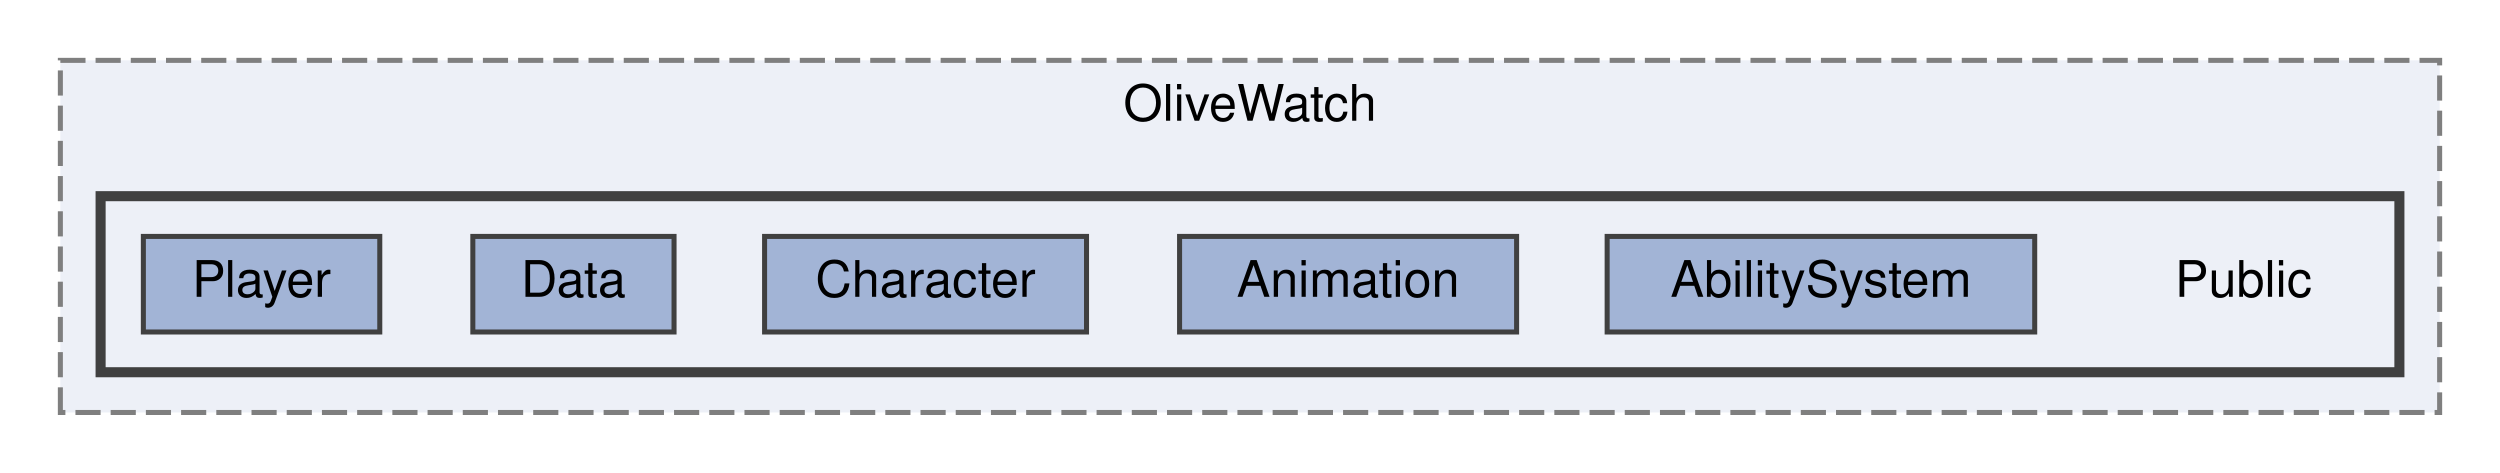
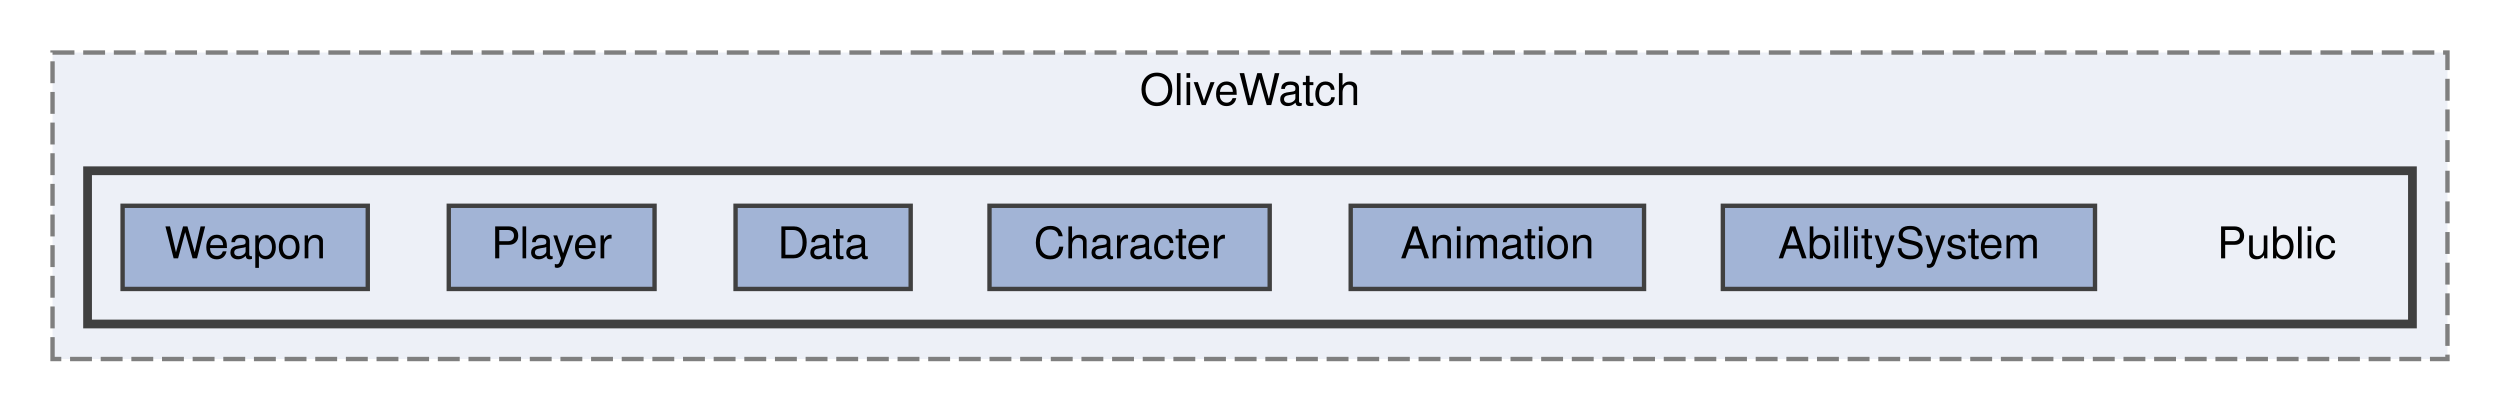
- <svg xmlns="http://www.w3.org/2000/svg" xmlns:xlink="http://www.w3.org/1999/xlink" width="497pt" height="94pt" viewBox="0.00 0.00 497.00 94.00">
+ <svg xmlns="http://www.w3.org/2000/svg" xmlns:xlink="http://www.w3.org/1999/xlink" width="571pt" height="94pt" viewBox="0.00 0.00 571.00 94.00">
  <g id="graph0" class="graph" transform="scale(1 1) rotate(0) translate(4 90)">
    <g id="clust1" class="cluster">
      <g id="a_clust1">
        <a xlink:href="dir_03ef27ba8433440b5b46b1fc8186f0c6.html" target="_top" xlink:title="OliveWatch">
-           <polygon fill="#edf0f7" stroke="#7f7f7f" stroke-dasharray="5,2" points="8,-8 8,-78 481,-78 481,-8 8,-8" />
-           <text text-anchor="middle" x="244.5" y="-66" font-family="Helvetica,sans-Serif" font-size="10.00">OliveWatch</text>
+           <polygon fill="#edf0f7" stroke="#7f7f7f" stroke-dasharray="5,2" points="8,-8 8,-78 555,-78 555,-8 8,-8" />
+           <text text-anchor="middle" x="281.5" y="-66" font-family="Helvetica,sans-Serif" font-size="10.00">OliveWatch</text>
        </a>
      </g>
    </g>
    <g id="clust2" class="cluster">
      <g id="a_clust2">
        <a xlink:href="dir_d2383f205ed659f54f7762522f567bad.html" target="_top">
-           <polygon fill="#edf0f7" stroke="#404040" stroke-width="2" points="16,-16 16,-51 473,-51 473,-16 16,-16" />
+           <polygon fill="#edf0f7" stroke="#404040" stroke-width="2" points="16,-16 16,-51 547,-51 547,-16 16,-16" />
        </a>
      </g>
    </g>
    <g id="node1" class="node">
-       <text text-anchor="middle" x="442" y="-31" font-family="Helvetica,sans-Serif" font-size="10.00">Public</text>
+       <text text-anchor="middle" x="516" y="-31" font-family="Helvetica,sans-Serif" font-size="10.00">Public</text>
    </g>
    <g id="node2" class="node">
      <g id="a_node2">
        <a xlink:href="dir_c7ec80ccffd359785a93bc1553f9132c.html" target="_top" xlink:title="AbilitySystem">
-           <polygon fill="#a2b4d6" stroke="#404040" points="400.5,-43 315.5,-43 315.5,-24 400.5,-24 400.5,-43" />
-           <text text-anchor="middle" x="358" y="-31" font-family="Helvetica,sans-Serif" font-size="10.00">AbilitySystem</text>
+           <polygon fill="#a2b4d6" stroke="#404040" points="474.5,-43 389.5,-43 389.5,-24 474.5,-24 474.5,-43" />
+           <text text-anchor="middle" x="432" y="-31" font-family="Helvetica,sans-Serif" font-size="10.00">AbilitySystem</text>
        </a>
      </g>
    </g>
    <g id="node3" class="node">
      <g id="a_node3">
        <a xlink:href="dir_7ecbb8bda1fc4a2152b631bd44f6bb57.html" target="_top" xlink:title="Animation">
-           <polygon fill="#a2b4d6" stroke="#404040" points="297.5,-43 230.5,-43 230.5,-24 297.5,-24 297.5,-43" />
-           <text text-anchor="middle" x="264" y="-31" font-family="Helvetica,sans-Serif" font-size="10.00">Animation</text>
+           <polygon fill="#a2b4d6" stroke="#404040" points="371.5,-43 304.5,-43 304.5,-24 371.5,-24 371.5,-43" />
+           <text text-anchor="middle" x="338" y="-31" font-family="Helvetica,sans-Serif" font-size="10.00">Animation</text>
        </a>
      </g>
    </g>
    <g id="node4" class="node">
      <g id="a_node4">
        <a xlink:href="dir_65e6c2d422e8709f1a039c4617930320.html" target="_top" xlink:title="Character">
-           <polygon fill="#a2b4d6" stroke="#404040" points="212,-43 148,-43 148,-24 212,-24 212,-43" />
-           <text text-anchor="middle" x="180" y="-31" font-family="Helvetica,sans-Serif" font-size="10.00">Character</text>
+           <polygon fill="#a2b4d6" stroke="#404040" points="286,-43 222,-43 222,-24 286,-24 286,-43" />
+           <text text-anchor="middle" x="254" y="-31" font-family="Helvetica,sans-Serif" font-size="10.00">Character</text>
        </a>
      </g>
    </g>
    <g id="node5" class="node">
      <g id="a_node5">
        <a xlink:href="dir_da9a73d3430fccb7ccf100d55951eb32.html" target="_top" xlink:title="Data">
-           <polygon fill="#a2b4d6" stroke="#404040" points="130,-43 90,-43 90,-24 130,-24 130,-43" />
-           <text text-anchor="middle" x="110" y="-31" font-family="Helvetica,sans-Serif" font-size="10.00">Data</text>
+           <polygon fill="#a2b4d6" stroke="#404040" points="204,-43 164,-43 164,-24 204,-24 204,-43" />
+           <text text-anchor="middle" x="184" y="-31" font-family="Helvetica,sans-Serif" font-size="10.00">Data</text>
        </a>
      </g>
    </g>
    <g id="node6" class="node">
      <g id="a_node6">
        <a xlink:href="dir_394d40278b0ce2305dae5d47a8512e7c.html" target="_top" xlink:title="Player">
-           <polygon fill="#a2b4d6" stroke="#404040" points="71.5,-43 24.5,-43 24.5,-24 71.5,-24 71.5,-43" />
-           <text text-anchor="middle" x="48" y="-31" font-family="Helvetica,sans-Serif" font-size="10.00">Player</text>
+           <polygon fill="#a2b4d6" stroke="#404040" points="145.5,-43 98.5,-43 98.5,-24 145.5,-24 145.5,-43" />
+           <text text-anchor="middle" x="122" y="-31" font-family="Helvetica,sans-Serif" font-size="10.00">Player</text>
+         </a>
+       </g>
+     </g>
+     <g id="node7" class="node">
+       <g id="a_node7">
+         <a xlink:href="dir_d00ebba15268b17cfdc45f94cc17d853.html" target="_top" xlink:title="Weapon">
+           <polygon fill="#a2b4d6" stroke="#404040" points="80,-43 24,-43 24,-24 80,-24 80,-43" />
+           <text text-anchor="middle" x="52" y="-31" font-family="Helvetica,sans-Serif" font-size="10.00">Weapon</text>
        </a>
      </g>
    </g>
  </g>
</svg>
